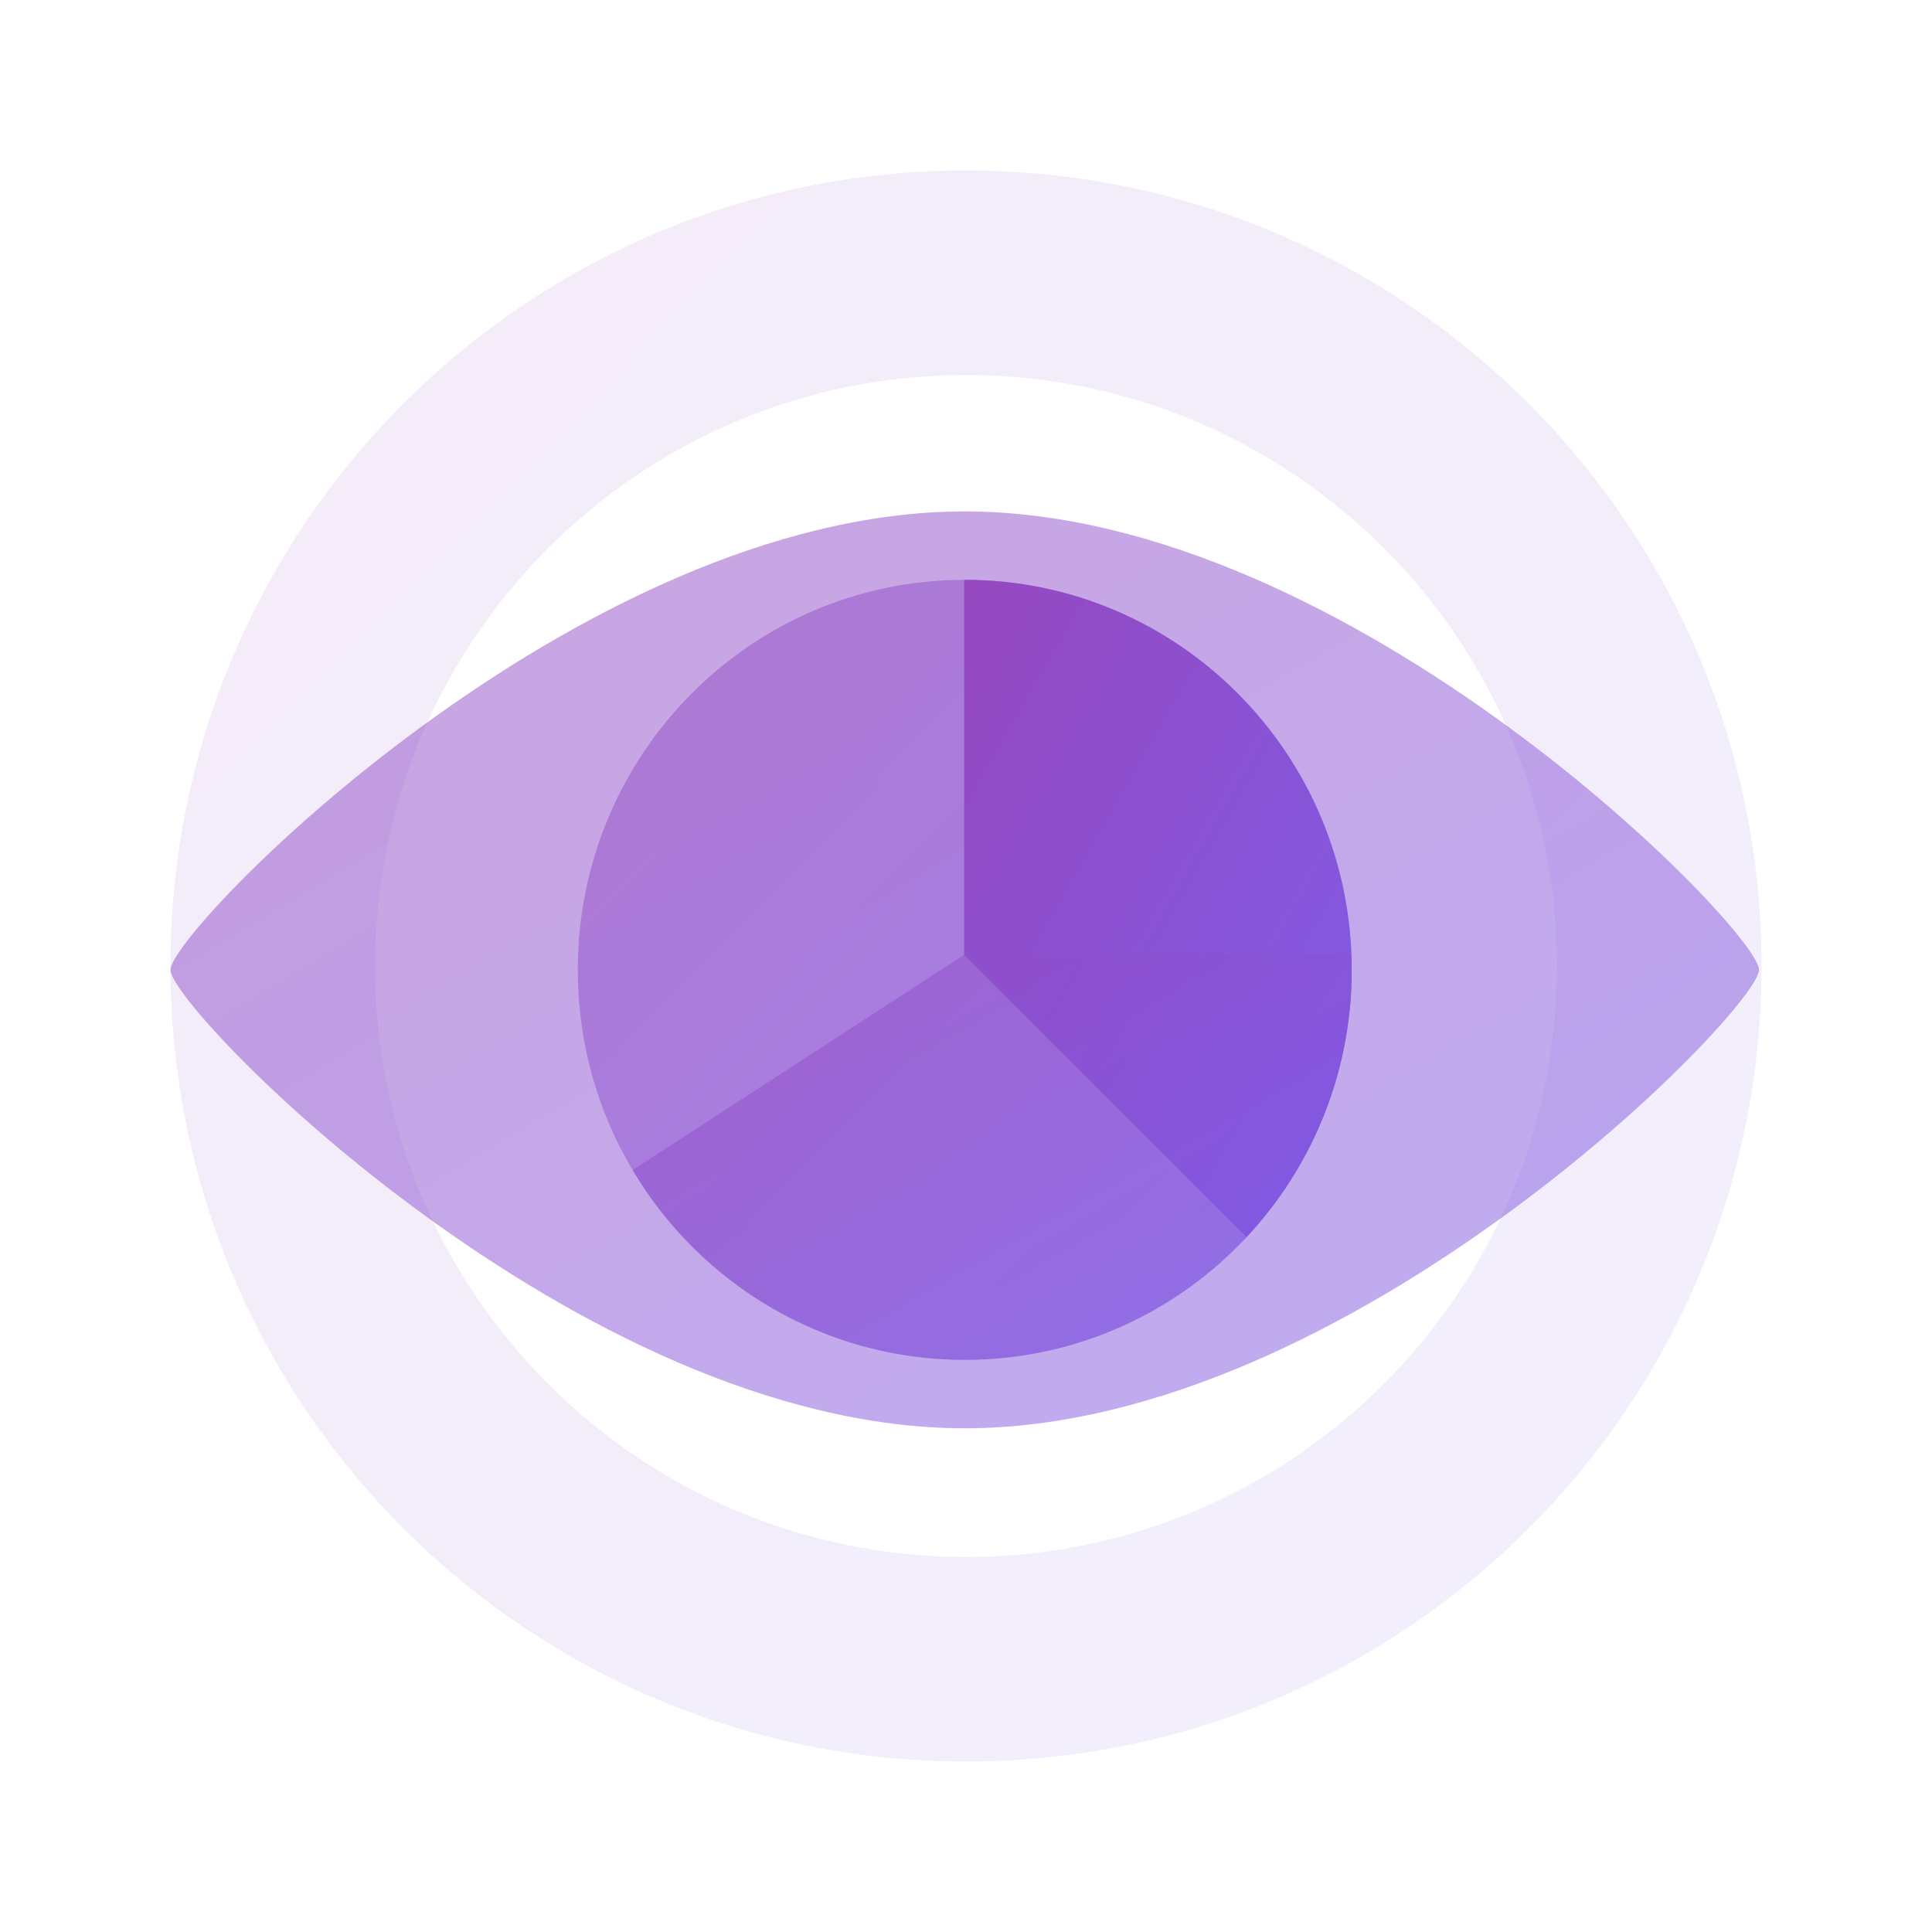
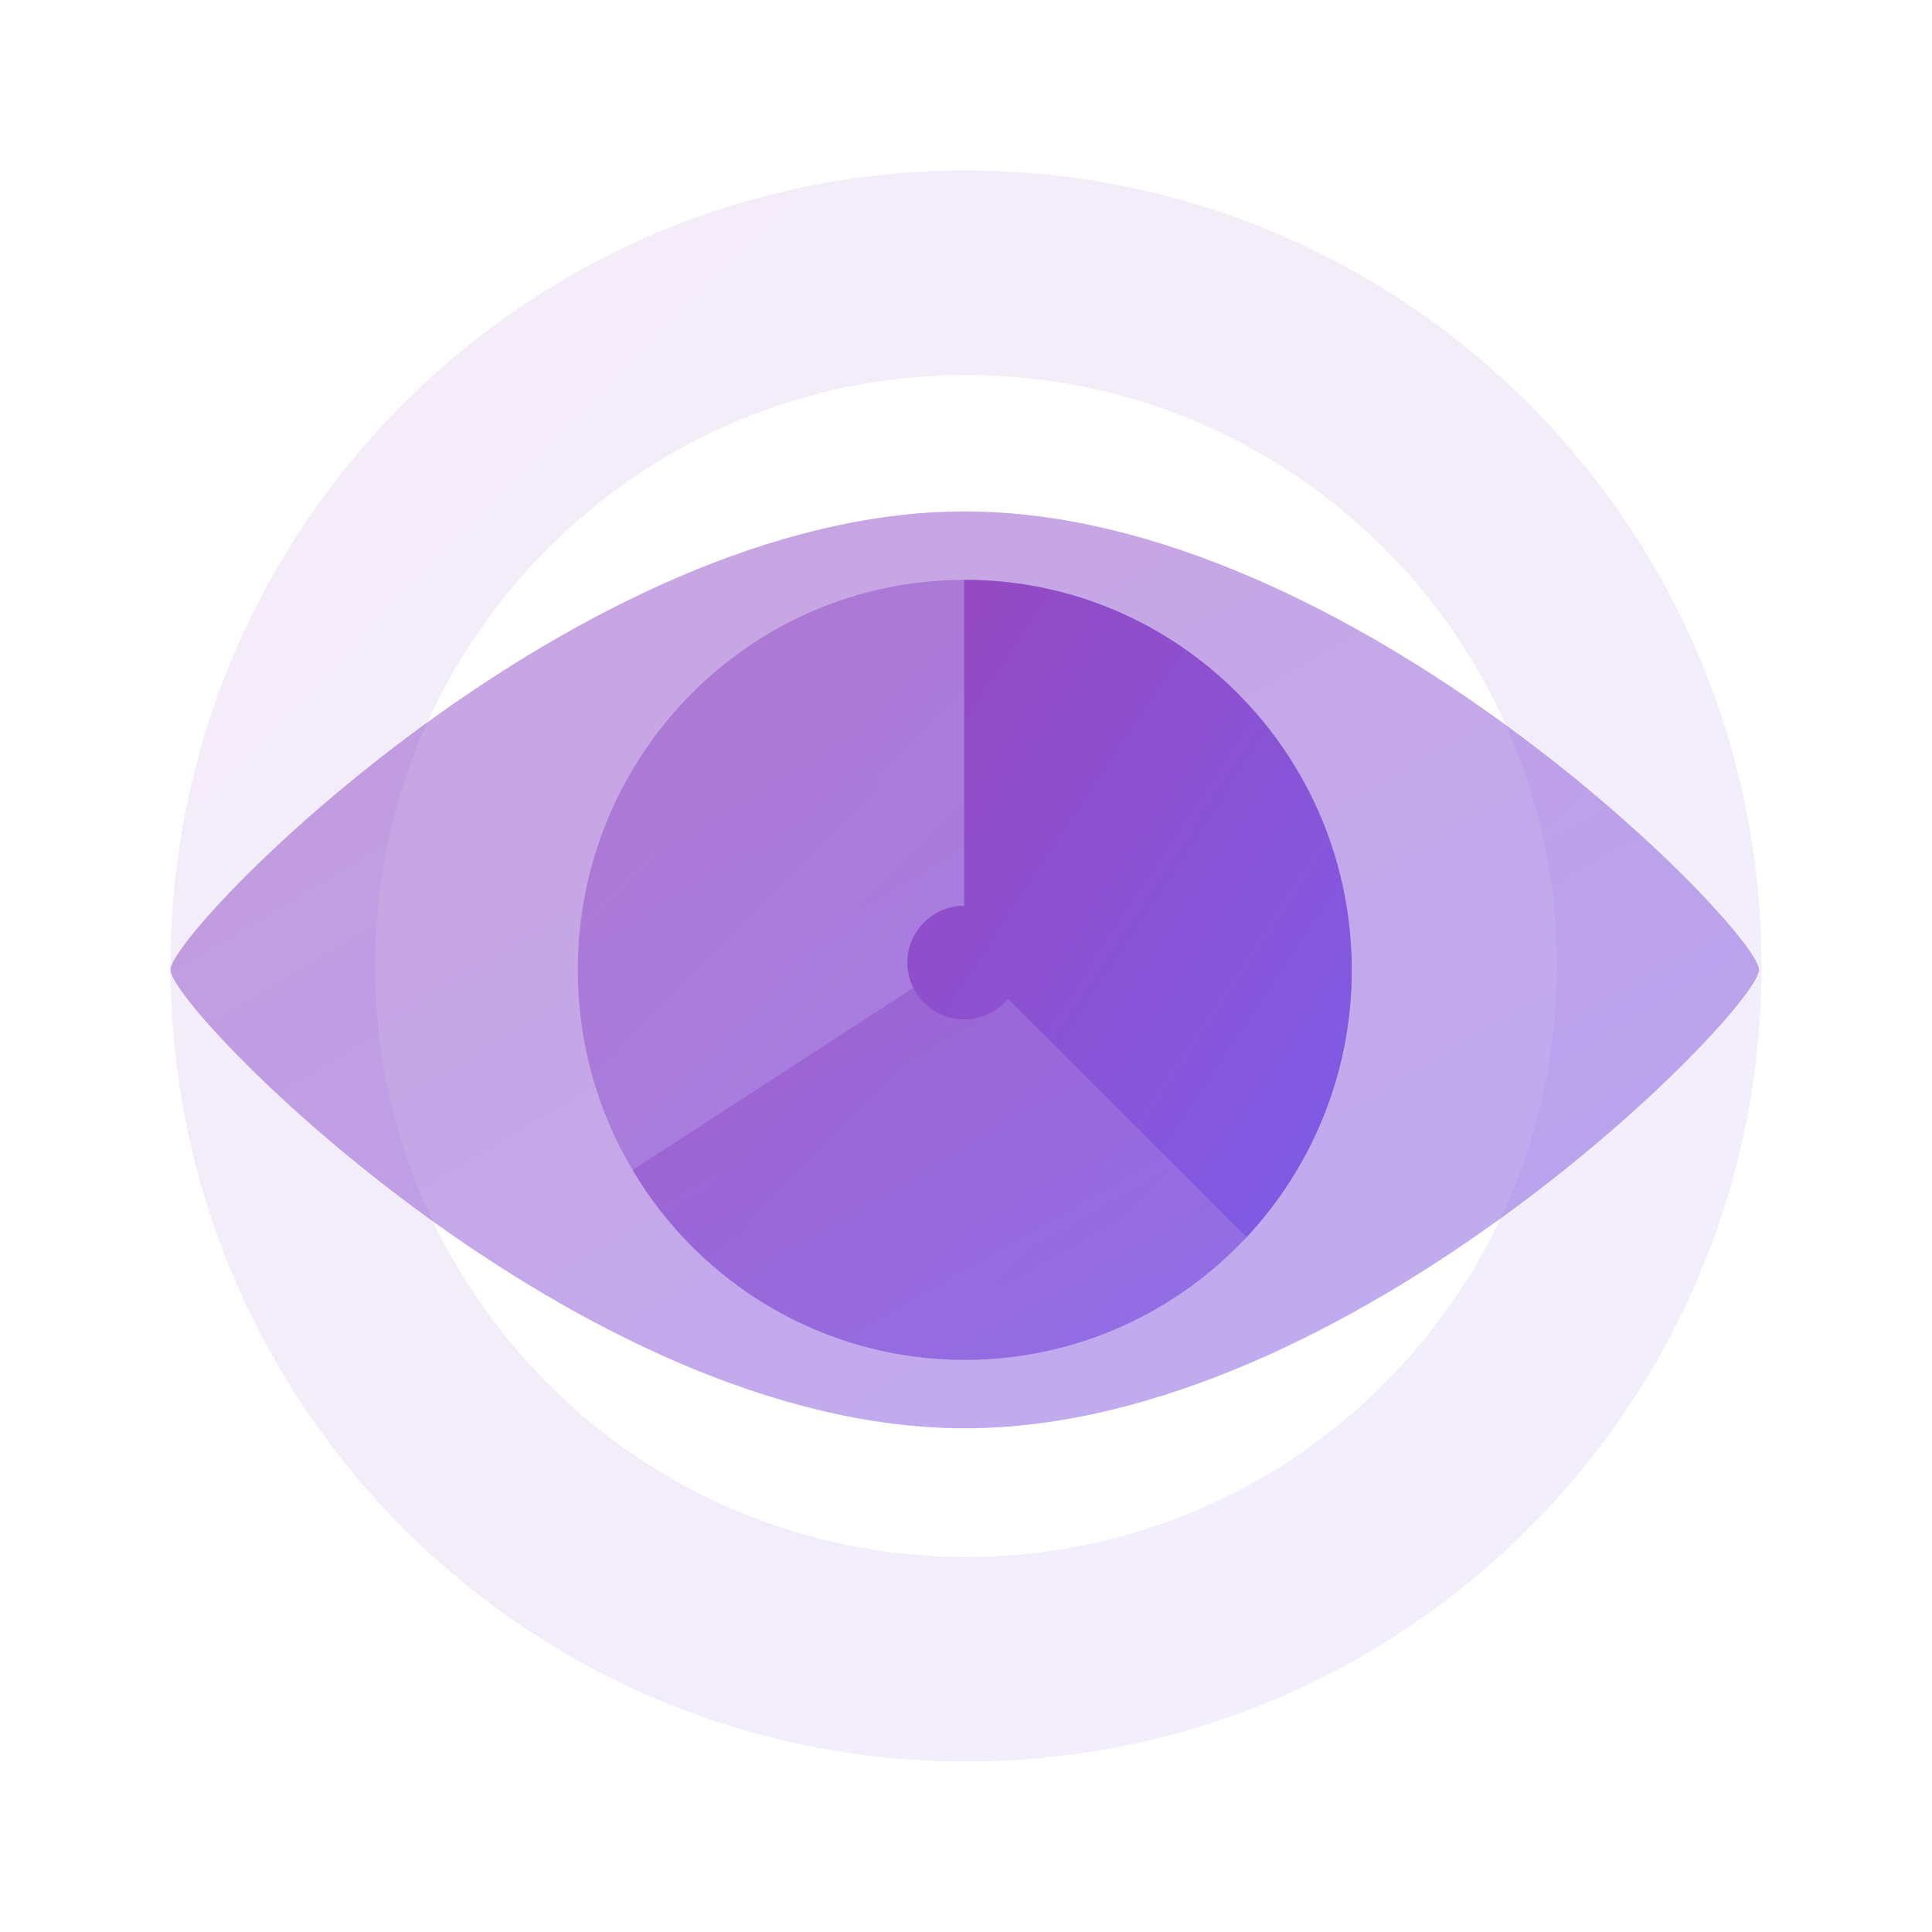
<svg xmlns="http://www.w3.org/2000/svg" width="170" height="170" viewBox="0 0 170 170">
  <defs>
    <linearGradient id="a" x1="0%" y1="0%" y2="97.761%">
      <stop stop-color="#9648BF" offset="0%" />
      <stop stop-color="#7E5CE8" offset="100%" />
    </linearGradient>
  </defs>
  <g fill="url(#a)" fill-rule="evenodd" transform="translate(15 15)">
    <path fill-opacity=".1" d="M70,140 C108.66,140 140,108.66 140,70 C140,31.34 108.66,0 70,0 C31.34,0 0,31.34 0,70 C0,108.66 31.34,140 70,140 Z M70,122 C98.719,122 122,98.719 122,70 C122,41.281 98.719,18 70,18 C41.281,18 18,41.281 18,70 C18,98.719 41.281,122 70,122 Z" />
    <g transform="translate(0 30)">
      <path fill-opacity=".5" d="M69.89,80.678 C103.94,80.678 139.779,43.797 139.779,40.339 C139.779,36.881 103.94,0 69.89,0 C35.839,2.40684567e-15 -2.86409379e-12,36.881 -3.02691205e-12,40.339 C-3.18882562e-12,43.797 35.839,80.678 69.89,80.678 Z" />
      <g transform="translate(35.84 6.02)">
        <ellipse cx="34.049" cy="34.318" opacity=".5" rx="34.049" ry="34.318" />
-         <path d="M58.846,57.835 C64.583,51.693 68.098,43.419 68.098,34.318 C68.098,15.365 52.853,0 34.049,0 C34.033,0 34.016,1.14990394e-05 34,3.44894939e-05 L34,32.989 L58.846,57.835 Z" />
        <path d="M4.825,51.939 C10.775,61.942 21.636,68.636 34.049,68.636 C52.853,68.636 68.098,53.272 68.098,34.318 C68.098,33.87 68.089,33.423 68.072,32.979 L34.021,32.979 L4.825,51.939 Z" opacity=".5" />
+         <path d="M34,28.679 L34,3.20142666e-05 C34.016,1.14990394e-05 34.033,0 34.049,0 C52.853,0 68.098,15.365 68.098,34.318 C68.098,43.419 64.583,51.693 58.846,57.835 L37.864,36.853 C36.947,37.968 35.556,38.679 34,38.679 C31.239,38.679 29,36.441 29,33.679 C29,30.918 31.239,28.679 34,28.679 Z" />
      </g>
    </g>
  </g>
</svg>
